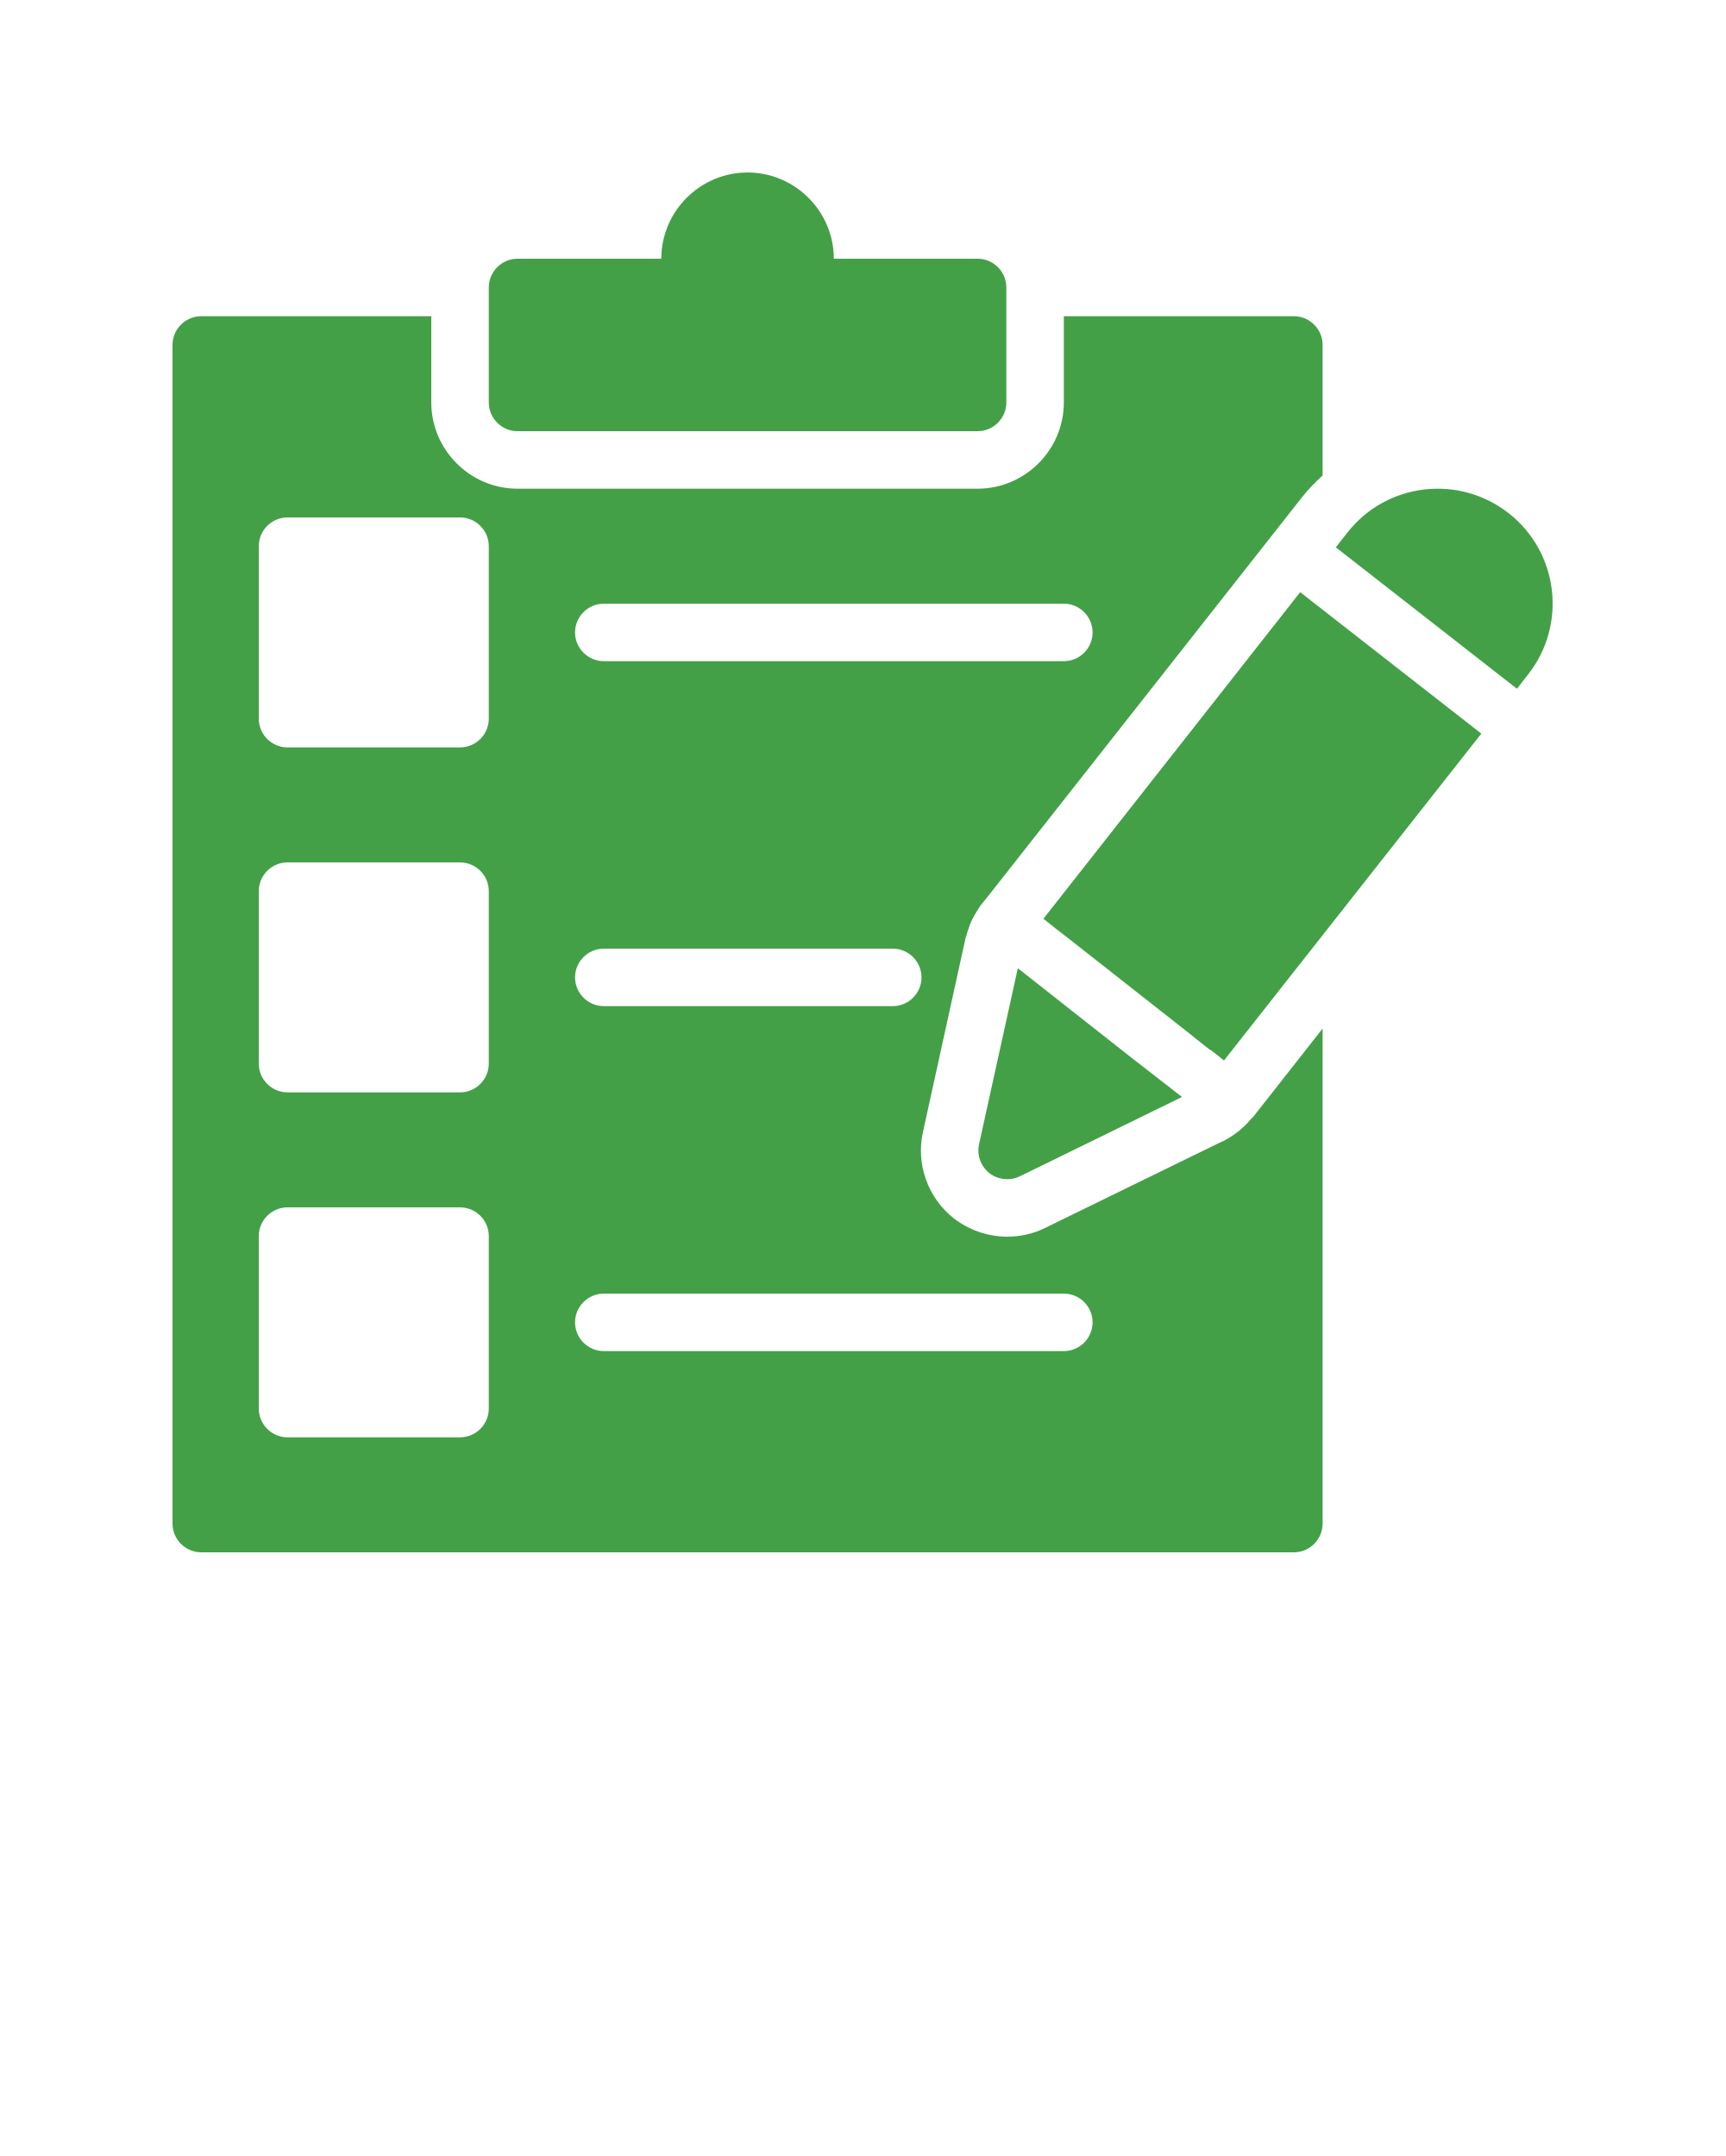
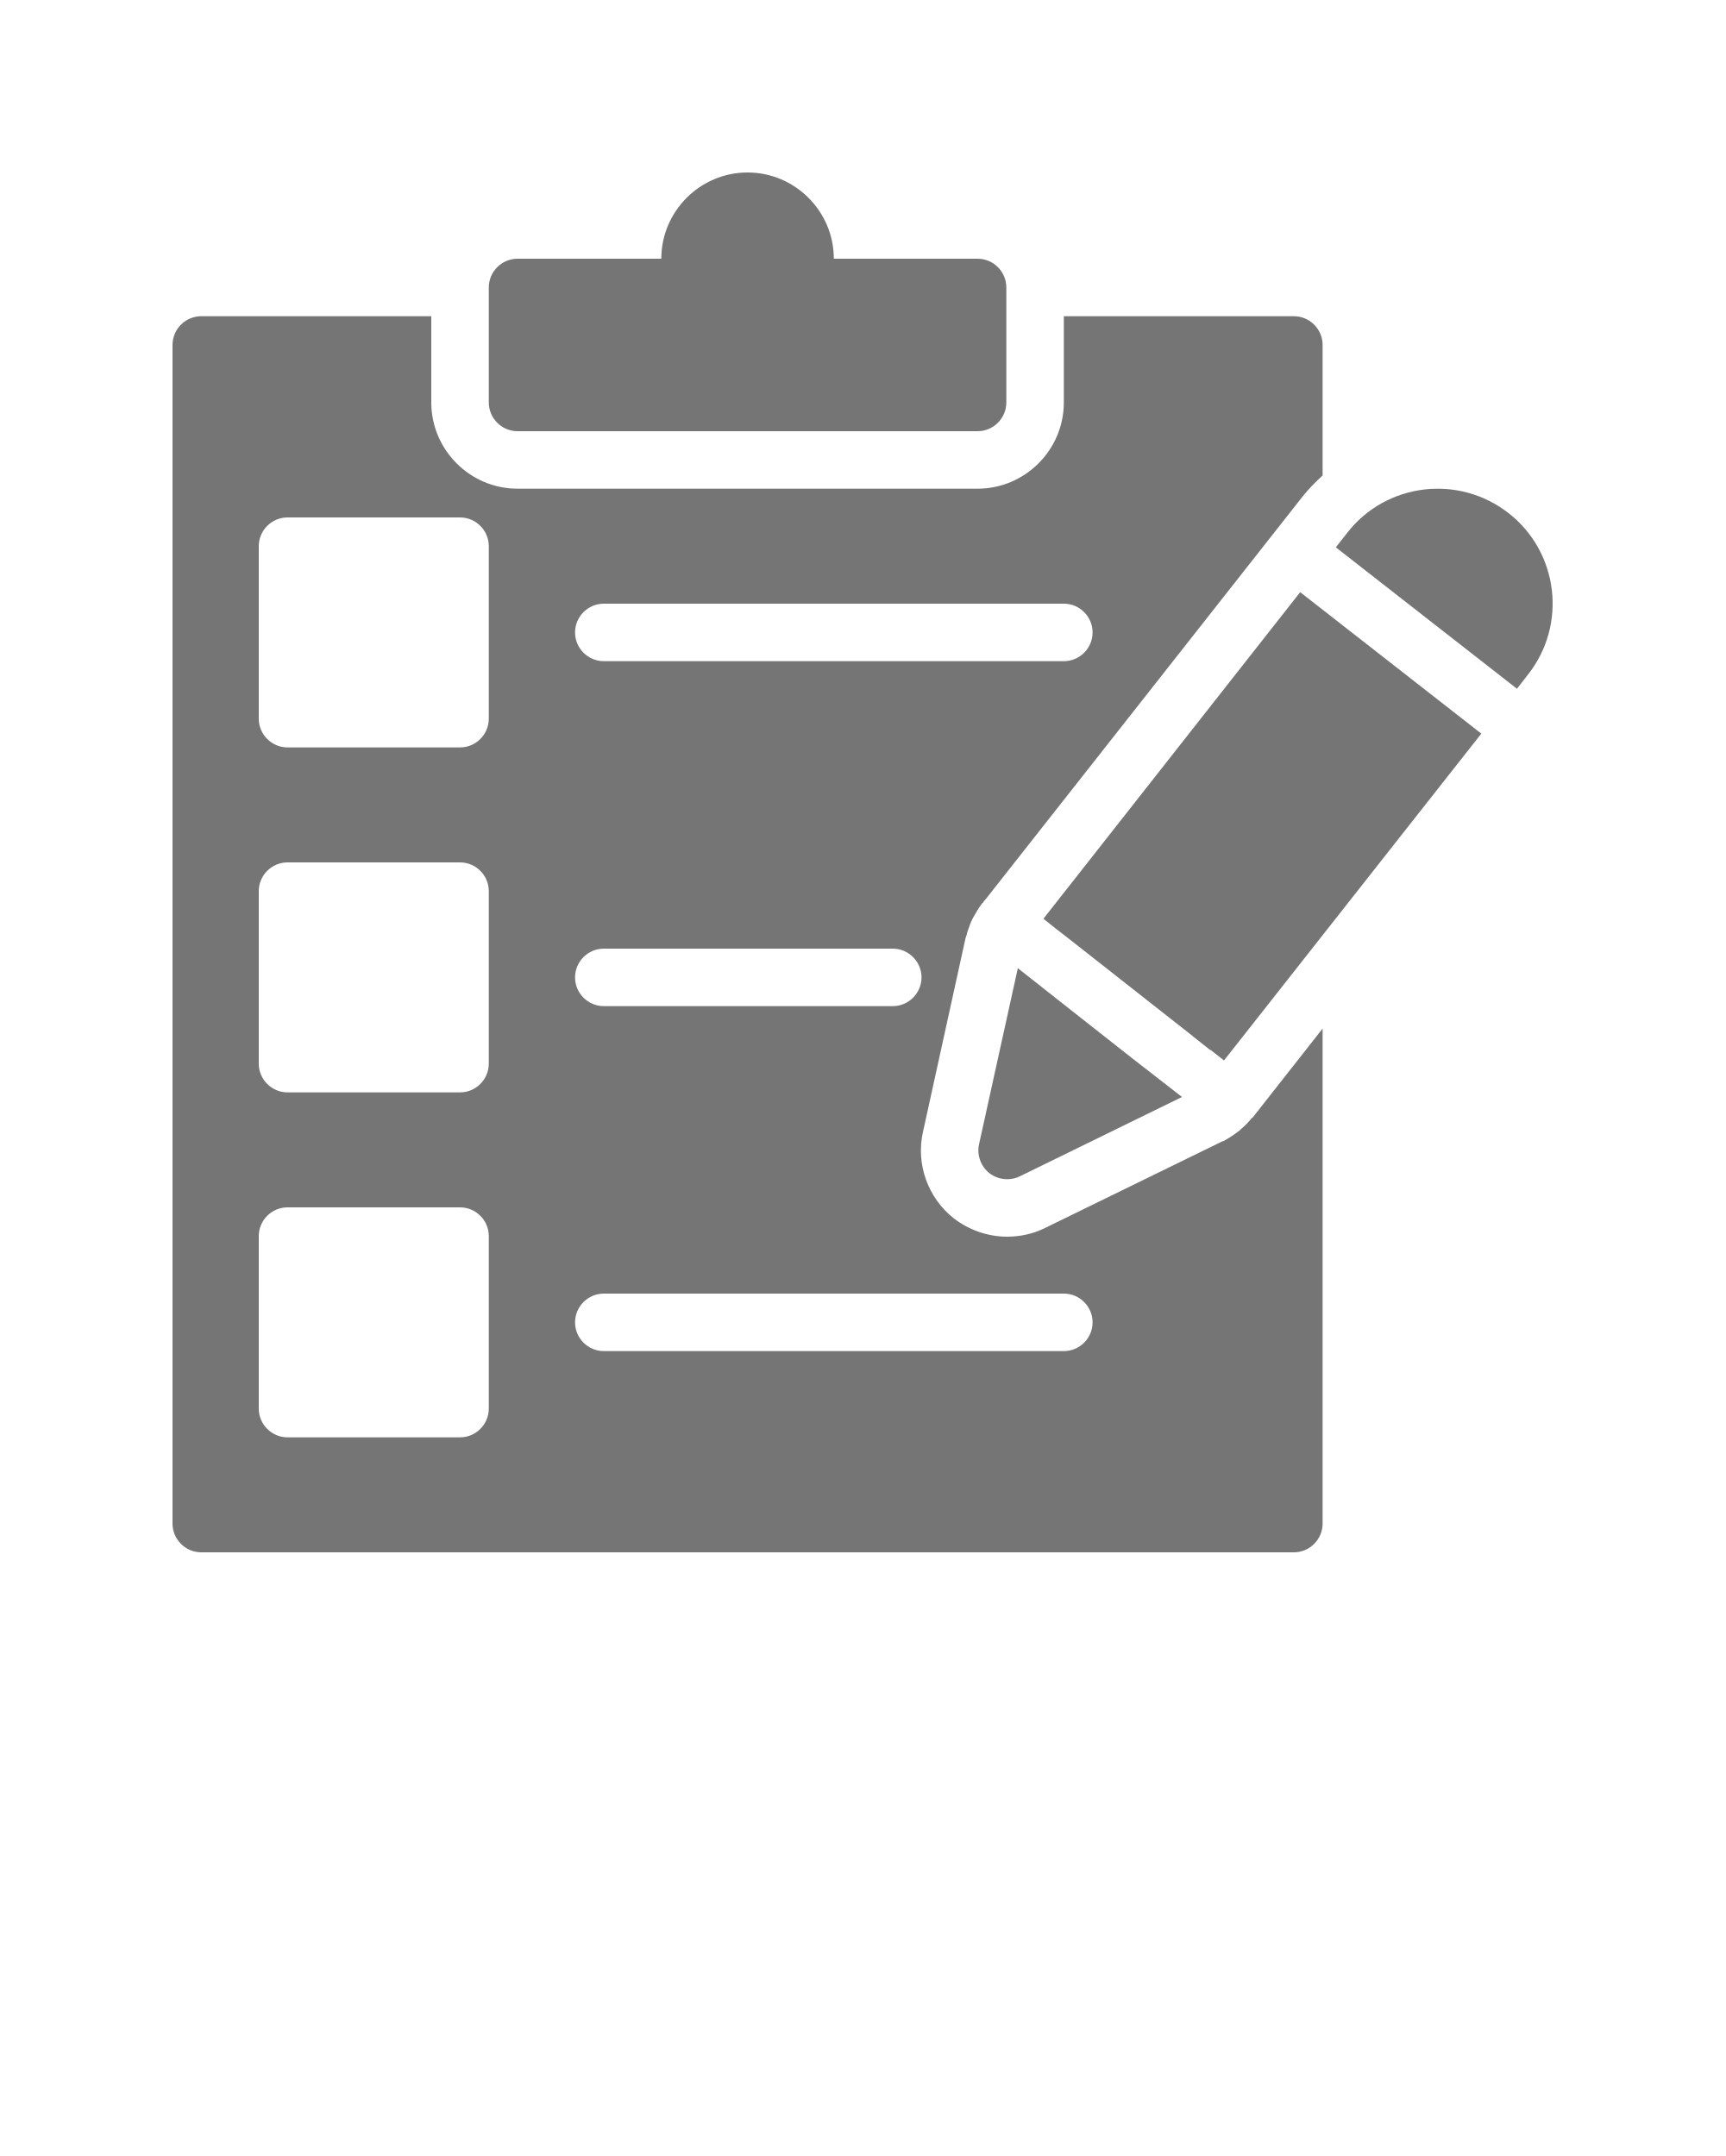
- <svg xmlns="http://www.w3.org/2000/svg" version="1.1" x="0px" y="0px" fill="#43A047" viewBox="0 0 60 75" style="enable-background:new 0 0 60 60;" xml:space="preserve">
+ <svg xmlns="http://www.w3.org/2000/svg" version="1.1" x="0px" y="0px" fill="#757575" viewBox="0 0 60 75" style="enable-background:new 0 0 60 60;" xml:space="preserve">
  <g>
    <path d="M35,10v4c0,0.55-0.45,1-1,1H18c-0.55,0-1-0.45-1-1v-4c0-0.55,0.45-1,1-1h5c0-1.65,1.35-3,3-3s3,1.35,3,3h5   C34.55,9,35,9.45,35,10z" />
    <path d="M36.29,31.96l0.45,0.36c0,0-0.01,0-0.01-0.01l0.54,0.42l4.21,3.31c-0.01,0-0.02-0.01-0.03-0.02l0.67,0.53   c-0.01-0.02-0.02-0.02-0.03-0.04l0.48,0.38l8.95-11.37l-6.3-4.92L36.29,31.96z" />
    <path d="M52.48,17.86c-1.74-1.37-4.26-1.07-5.62,0.67l-0.4,0.51l6.3,4.92l0.38-0.49C54.51,21.74,54.21,19.22,52.48,17.86z" />
    <path d="M33.58,32.64c0.01-0.04,0.03-0.08,0.04-0.12c0.01-0.06,0.03-0.11,0.05-0.17c0.04-0.13,0.09-0.26,0.15-0.38   c0.02-0.04,0.04-0.07,0.06-0.11c0.09-0.16,0.18-0.31,0.29-0.45c0.01,0,0.01,0,0.01,0c0.03-0.05,0.07-0.1,0.11-0.14l11-13.98   c0.21-0.27,0.46-0.52,0.71-0.75V12c0-0.55-0.45-1-1-1h-8v3c0,1.65-1.35,3-3,3H18c-1.65,0-3-1.35-3-3v-3H7c-0.55,0-1,0.45-1,1v41   c0,0.55,0.45,1,1,1h38c0.55,0,1-0.45,1-1V35.78l-2.42,3.08c-0.01,0.01-0.03,0.03-0.05,0.04c-0.11,0.14-0.23,0.26-0.36,0.37   c-0.03,0.03-0.06,0.06-0.09,0.08c-0.17,0.13-0.35,0.25-0.54,0.35h-0.01c0,0,0,0-0.01,0l-6.18,3.02c-0.4,0.2-0.86,0.3-1.31,0.3   c-0.67,0-1.33-0.23-1.86-0.64c-0.9-0.71-1.32-1.89-1.07-3L33.58,32.64z M17,49c0,0.55-0.45,1-1,1h-6c-0.55,0-1-0.45-1-1v-6   c0-0.55,0.45-1,1-1h6c0.55,0,1,0.45,1,1V49z M17,37c0,0.55-0.45,1-1,1h-6c-0.55,0-1-0.45-1-1v-6c0-0.55,0.45-1,1-1h6   c0.55,0,1,0.45,1,1V37z M17,25c0,0.55-0.45,1-1,1h-6c-0.55,0-1-0.45-1-1v-6c0-0.55,0.45-1,1-1h6c0.55,0,1,0.45,1,1V25z M21,21h16   c0.55,0,1,0.45,1,1s-0.45,1-1,1H21c-0.55,0-1-0.45-1-1S20.45,21,21,21z M37,45c0.55,0,1,0.45,1,1s-0.45,1-1,1H21   c-0.55,0-1-0.45-1-1s0.45-1,1-1H37z M31.05,35H21c-0.55,0-1-0.45-1-1s0.45-1,1-1h10.05c0.55,0,1,0.45,1,1S31.6,35,31.05,35z" />
    <path d="M34.41,40.81c0.18,0.14,0.4,0.21,0.62,0.21c0.15,0,0.3-0.03,0.44-0.1l5.64-2.76l-1.75-1.36l-2.21-1.74l-1.75-1.38   l-1.35,6.13C33.97,40.18,34.11,40.57,34.41,40.81z" />
  </g>
</svg>
